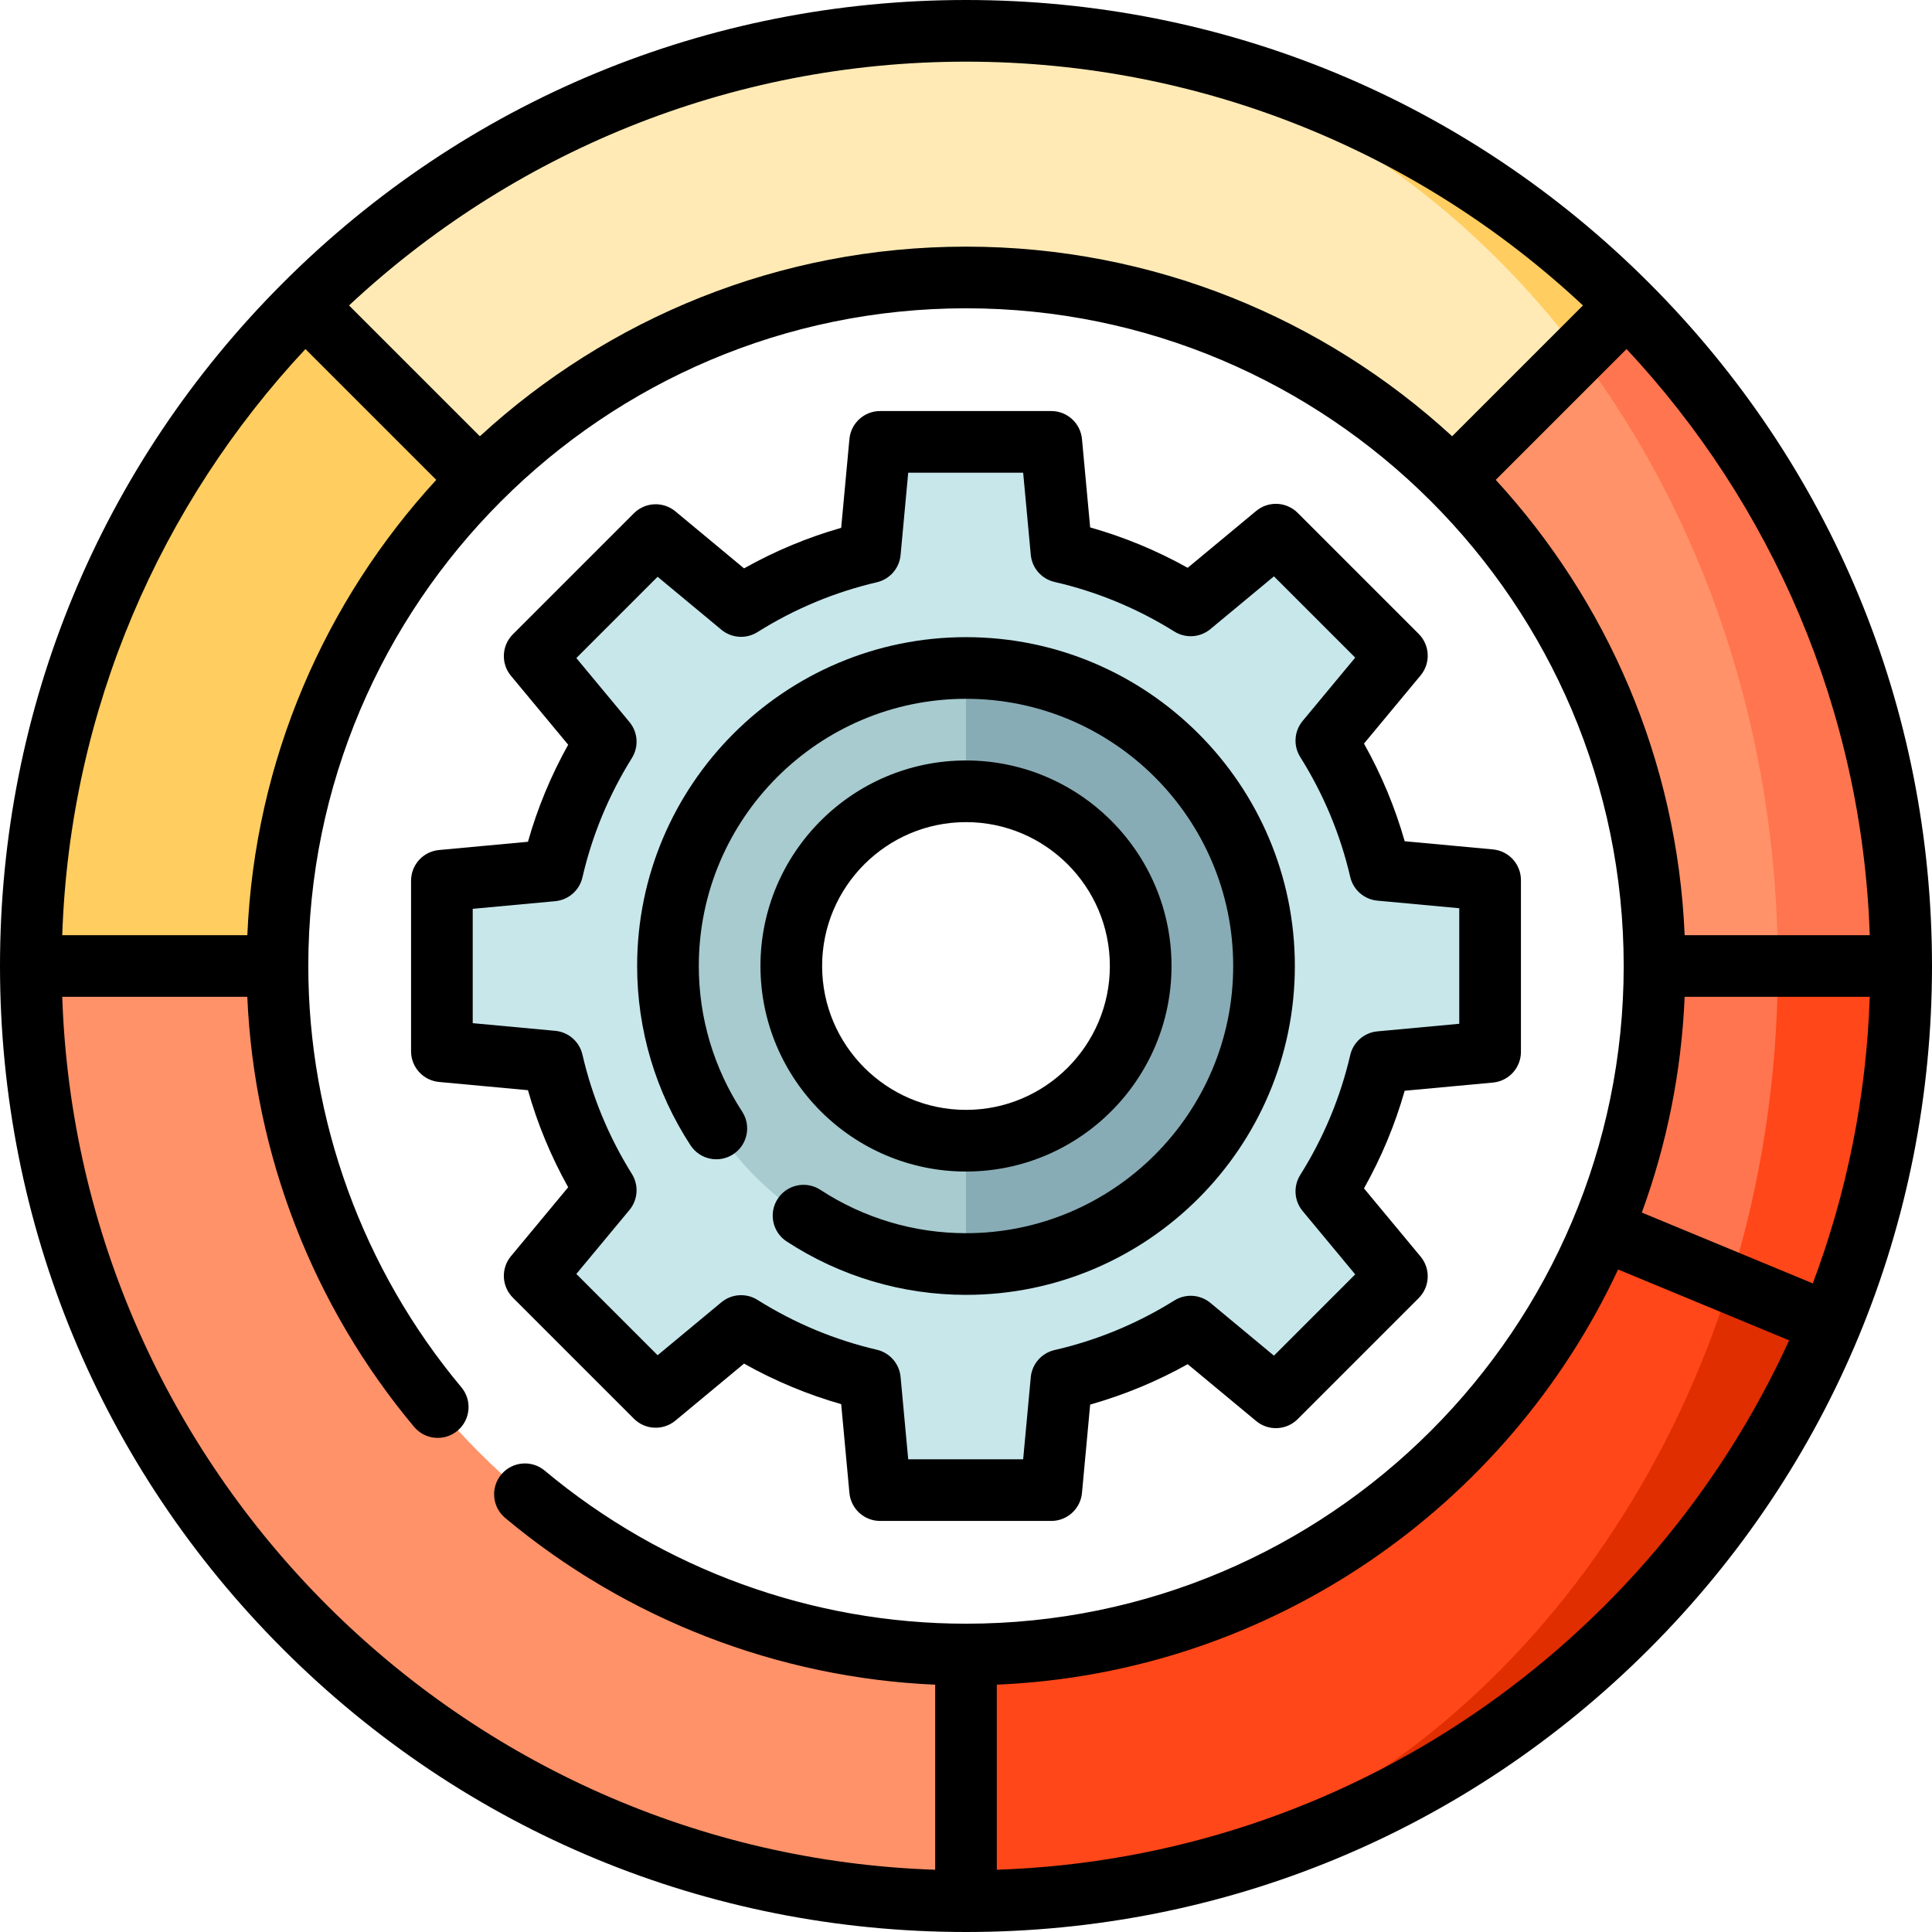
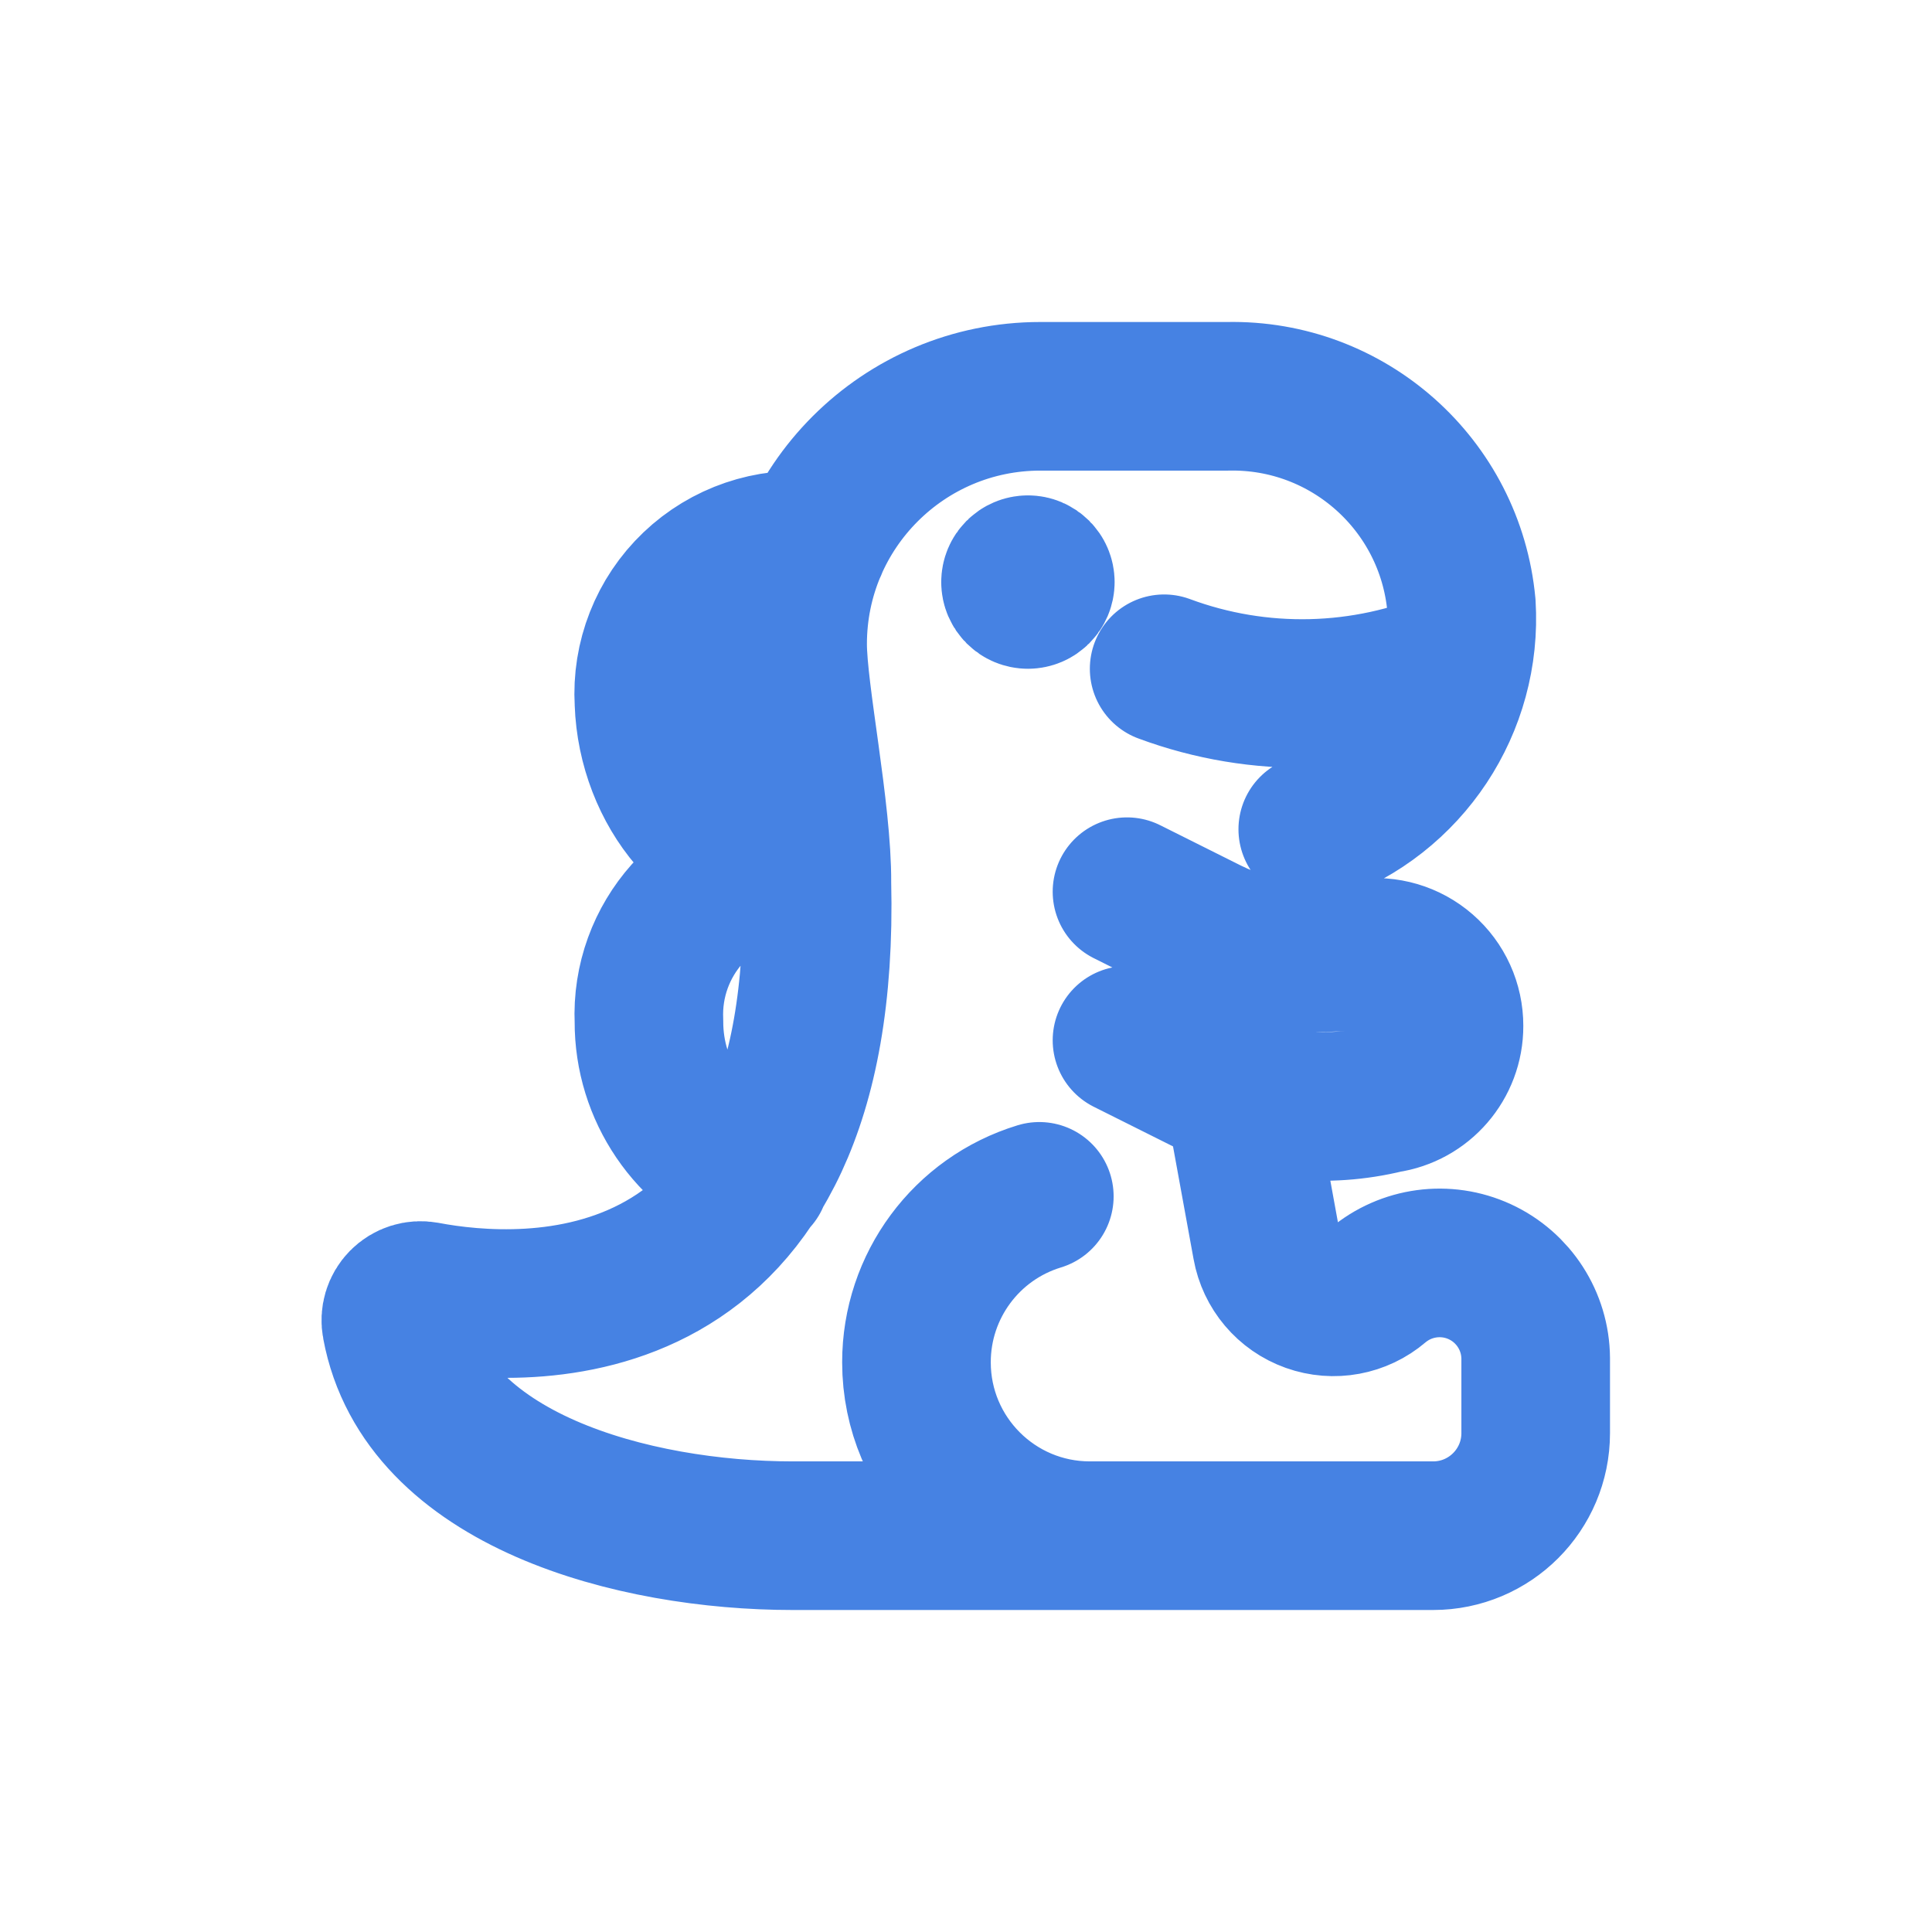
- <svg xmlns="http://www.w3.org/2000/svg" height="800px" width="800px" version="1.1" id="Layer_1" viewBox="0 0 512 512" xml:space="preserve">
-   <path style="fill:#C7E7EB;" d="M394.891,233.243v45.514l-29.108,2.702c-2.854,12.31-7.745,23.857-14.282,34.26l18.693,22.517  l-32.082,32.071l-22.561-18.737c-10.414,6.493-21.951,11.34-34.25,14.173l-2.702,29.151h-45.361l-2.713-29.238  c-12.266-2.865-23.759-7.734-34.13-14.249l-22.637,18.791l-32.071-32.082l18.835-22.681c-6.471-10.371-11.308-21.863-14.14-34.119  l-29.282-2.713v-45.208l29.282-2.713c2.832-12.255,7.669-23.748,14.14-34.119l-18.835-22.681l32.071-32.082l22.637,18.791  c10.371-6.514,21.863-11.384,34.13-14.249l2.713-29.238h45.361l2.702,29.151c12.299,2.832,23.835,7.68,34.25,14.173l22.561-18.737  l32.082,32.071l-18.693,22.517c6.536,10.403,11.427,21.951,14.282,34.26L394.891,233.243z M322.449,256  c0-36.644-29.807-66.451-66.451-66.451S189.547,219.356,189.547,256s29.807,66.451,66.451,66.451S322.449,292.644,322.449,256z" />
-   <path style="fill:#88ACB5;" d="M255.998,334.979l-10.894-16.34l10.894-16.34c25.524,0,46.298-20.774,46.298-46.298  c0-25.524-20.774-46.298-46.298-46.298l-10.894-16.34l10.894-16.34c43.553,0,78.979,35.426,78.979,78.979  S299.55,334.979,255.998,334.979z" />
-   <path style="fill:#A7CBCF;" d="M255.998,302.298v32.681c-43.553,0-78.979-35.426-78.979-78.979s35.426-78.979,78.979-78.979v32.681  c-25.524,0-46.298,20.774-46.298,46.298C209.7,281.524,230.474,302.298,255.998,302.298z" />
-   <path style="fill:#FF4719;" d="M460.253,245.106l-12.637,105.668l37.343,0.065l0.054,0.022  c12.125-29.217,18.813-61.255,18.813-94.862L460.253,245.106z" />
-   <g>
-     <path style="fill:#FF754F;" d="M438.466,256l16.34-21.787L471.147,256c0,29.445-4.455,57.682-12.637,83.881l-27.397,11.003   l-6.536-25.055C433.531,304.313,438.466,280.718,438.466,256z" />
-     <path style="fill:#FF754F;" d="M431.243,80.765c-0.011,0-34.555,1.863-34.555,1.863L471.147,256h32.681   C503.828,187.566,476.092,125.603,431.243,80.765z" />
+ <svg xmlns="http://www.w3.org/2000/svg" width="78" height="78" viewBox="0 0 78 78" style="fill:none;stroke:none;fill-rule:evenodd;clip-rule:evenodd;stroke-linecap:round;stroke-linejoin:round;stroke-miterlimit:1.5;" version="1.1">
+   <g id="items" style="isolation: isolate">
+     <g id="blend" style="mix-blend-mode:normal">
+       <g id="g-root-dino_1uqk21qza1v5v-fill" data-item-order="5000000000" transform="translate(5, 5)" />
+       <g id="g-root-dino_1uqk21qza1v5v-stroke" data-item-order="5000000000" transform="translate(5, 5)">
+         <g id="dino_1uqk21qza1v5v-stroke" fill="none" stroke-linecap="round" stroke-linejoin="round" stroke-miterlimit="4" stroke="#4682e3" stroke-width="6">
+           <g>
+             <path d="M 45.02 39.16L 46.14 45.3C 46.313 46.268 46.99 47.069 47.916 47.399C 48.842 47.73 49.873 47.539 50.62 46.9L 50.62 46.9C 51.77 45.931 53.378 45.714 54.744 46.343C 56.11 46.973 56.989 48.336 57 49.84L 57 52.86C 57 55.146 55.146 57 52.86 57L 39 57C 35.134 57 32 53.866 32 50L 32 50C 31.998 46.918 34.012 44.198 36.96 43.3M 39 57L 27 57C 20.6 57 12.16 54.78 11 48.5C 10.935 48.175 11.035 47.839 11.267 47.603C 11.5 47.366 11.834 47.261 12.16 47.32C 16.16 48.08 28.42 48.88 27.98 30.64C 28 27.76 27 23 27 21C 27 15.477 31.477 11 37 11L 44.56 11C 49.428 10.895 53.55 14.571 54 19.42C 54.248 23.441 51.799 27.139 48 28.48M 36.5 18C 36.776 18 37 18.224 37 18.5M 36 18.5C 36 18.224 36.224 18 36.5 18M 36.5 19C 36.224 19 36 18.776 36 18.5M 37 18.5C 37 18.776 36.776 19 36.5 19M 25.48 42.54C 22.89 41.525 21.19 39.022 21.2 36.24C 21.051 32.925 23.57 30.095 26.88 29.86C 23.88 30 21.32 26.9 21.2 23.36C 21.096 21.6 21.771 19.884 23.046 18.667C 24.321 17.45 26.067 16.855 27.82 17.04M 40.5 31L 43.78 32.64C 45.744 33.606 47.972 33.902 50.12 33.48C 50.971 33.358 51.834 33.612 52.483 34.177C 53.132 34.741 53.503 35.56 53.5 36.42L 53.5 36.42C 53.505 37.896 52.421 39.151 50.96 39.36C 48.555 39.95 46.02 39.696 43.78 38.64L 40.5 37M 42 22C 45.837 23.425 50.074 23.324 53.84 21.72M 26.88 29.86L 27.96 29.86" />
+           </g>
+         </g>
+       </g>
+     </g>
  </g>
-   <path style="fill:#FF9269;" d="M471.147,256h-32.681c0-50.307-20.458-95.929-53.509-128.959l0.065-0.065l-4.474-39.1l37.928,5.646  C451.288,137.02,471.147,193.841,471.147,256z" />
-   <path style="fill:#FFCD60;" d="M258.776,8.192l159.7,85.33l12.756-12.756C386.994,36.505,326.098,8.922,258.776,8.192z" />
-   <path style="fill:#FFEAB5;" d="M385.022,126.976l-0.065,0.065c-33.029-33.051-78.652-53.509-128.959-53.509  s-95.929,20.458-128.959,53.509l-0.065-0.065l-44.186-0.615l-2.014-45.595C125.612,35.905,187.575,8.17,255.998,8.17  c0.926,0,1.852,0.011,2.778,0.022c63.749,0.926,120.799,33.792,159.7,85.33L385.022,126.976z" />
-   <path style="fill:#FFCD60;" d="M126.974,126.976l0.065,0.065C93.988,160.071,73.53,205.693,73.53,256l-32.681,32.681L8.168,256  c0-68.434,27.735-130.397,72.595-175.235C80.774,80.765,126.974,126.976,126.974,126.976z" />
-   <path style="fill:#FF9269;" d="M255.998,438.468l32.681,32.681l-32.681,32.681C119.13,503.83,8.168,392.867,8.168,256H73.53  C73.53,356.613,155.384,438.468,255.998,438.468z" />
-   <path style="fill:#E02E00;" d="M484.96,350.84l-26.45-10.959L258.776,503.808c102.084-1.111,189.342-63.946,226.239-152.946  L484.96,350.84z" />
-   <path style="fill:#FF4719;" d="M255.998,503.83v-65.362c75.896,0,141.116-46.57,168.579-112.64l33.934,14.053  c-29.543,94.644-107.673,162.587-199.734,163.927C257.85,503.819,256.924,503.83,255.998,503.83z" />
-   <path d="M255.998,310.468c30.034,0,54.468-24.434,54.468-54.468s-24.434-54.468-54.468-54.468S201.53,225.966,201.53,256  S225.964,310.468,255.998,310.468z M255.998,217.872c21.024,0,38.128,17.104,38.128,38.128c0,21.024-17.104,38.128-38.128,38.128  S217.87,277.024,217.87,256C217.87,234.976,234.974,217.872,255.998,217.872z" />
-   <path d="M150.572,314.638l-15.165,18.263c-2.696,3.246-2.475,8.012,0.509,10.996l32.073,32.073  c2.984,2.983,7.749,3.206,10.997,0.509l18.193-15.107c8.159,4.583,16.781,8.181,25.744,10.745l2.182,23.531  c0.389,4.202,3.915,7.416,8.135,7.416h45.359c4.22,0,7.745-3.214,8.135-7.416l2.171-23.423c8.998-2.542,17.653-6.125,25.848-10.701  l18.147,15.067c3.246,2.697,8.012,2.475,10.997-0.509l32.072-32.073c2.984-2.984,3.204-7.75,0.509-10.996l-15.009-18.077  c4.607-8.201,8.22-16.865,10.787-25.875l23.392-2.169c4.202-0.389,7.416-3.915,7.416-8.135v-45.517c0-4.22-3.214-7.745-7.416-8.135  l-23.392-2.169c-2.567-9.009-6.18-17.674-10.787-25.875l15.009-18.077c2.696-3.246,2.475-8.012-0.509-10.996l-32.072-32.073  c-2.984-2.984-7.75-3.206-10.997-0.509l-18.147,15.067c-8.194-4.575-16.85-8.159-25.848-10.701l-2.171-23.423  c-0.389-4.202-3.915-7.416-8.135-7.416H233.24c-4.22,0-7.745,3.214-8.135,7.416l-2.182,23.531  c-8.963,2.564-17.584,6.163-25.744,10.745l-18.193-15.107c-3.247-2.697-8.012-2.475-10.997,0.509l-32.073,32.073  c-2.984,2.984-3.204,7.75-0.509,10.996l15.165,18.263c-4.552,8.155-8.122,16.77-10.66,25.719l-23.561,2.184  c-4.202,0.389-7.416,3.915-7.416,8.135v45.199c0,4.22,3.214,7.745,7.416,8.135l23.561,2.184  C142.449,297.868,146.019,306.482,150.572,314.638z M125.274,240.848l21.869-2.027c3.51-0.325,6.415-2.864,7.207-6.299  c2.58-11.188,6.99-21.83,13.108-31.632c1.865-2.988,1.606-6.835-0.645-9.545l-14.079-16.955l21.54-21.54l16.899,14.032  c2.717,2.256,6.573,2.511,9.565,0.633c9.799-6.155,20.445-10.599,31.644-13.211c3.426-0.798,5.956-3.701,6.28-7.203l2.024-21.825  h30.463l2.015,21.739c0.326,3.513,2.869,6.42,6.307,7.209c11.232,2.577,21.914,6.998,31.749,13.14  c2.987,1.866,6.836,1.607,9.547-0.645l16.839-13.981l21.539,21.54l-13.935,16.783c-2.255,2.717-2.511,6.575-0.632,9.566  c6.18,9.837,10.637,20.525,13.244,31.764c0.795,3.429,3.699,5.963,7.204,6.288l21.692,2.011v30.621l-21.692,2.011  c-3.506,0.325-6.409,2.86-7.204,6.288c-2.609,11.239-7.065,21.927-13.244,31.764c-1.879,2.99-1.623,6.849,0.632,9.566l13.935,16.783  l-21.539,21.54l-16.839-13.981c-2.71-2.251-6.558-2.51-9.547-0.645c-9.835,6.142-20.517,10.562-31.749,13.14  c-3.438,0.79-5.982,3.696-6.307,7.209l-2.015,21.738h-30.463l-2.023-21.825c-0.325-3.502-2.854-6.403-6.28-7.203  c-11.199-2.611-21.845-7.056-31.644-13.211c-2.991-1.878-6.85-1.623-9.565,0.633l-16.899,14.032l-21.54-21.54l14.079-16.955  c2.25-2.71,2.51-6.557,0.645-9.545c-6.118-9.802-10.529-20.444-13.108-31.632c-0.793-3.435-3.698-5.974-7.207-6.299l-21.869-2.027  v-30.304H125.274z" />
-   <path d="M437.019,74.981C388.667,26.628,324.38,0,256,0S123.333,26.628,74.981,74.981C26.628,123.332,0,187.62,0,256  s26.628,132.668,74.981,181.019C123.333,485.372,187.62,512,256,512s132.667-26.628,181.019-74.981  C485.372,388.668,512,324.38,512,256S485.372,123.332,437.019,74.981z M480.411,340.111L435.1,321.342  c6.572-17.957,10.504-37.172,11.351-57.172h49.053C494.608,290.804,489.347,316.347,480.411,340.111z M431.054,92.501  c38.314,40.995,62.434,95.405,64.451,155.329h-49.053c-1.967-46.412-20.601-88.581-50.065-120.662L431.054,92.501z M419.499,80.946  l-34.667,34.667C350.878,84.429,305.626,65.362,256,65.362s-94.878,19.067-128.832,50.252L92.501,80.946  C135.353,40.897,192.858,16.34,256,16.34S376.647,40.897,419.499,80.946z M65.548,247.83H16.495  c2.019-59.924,26.137-114.333,64.451-155.329l34.667,34.667C86.15,159.248,67.515,201.418,65.548,247.83z M16.495,264.17H65.54  c1.802,41.651,17.333,81.842,44.195,113.959c2.894,3.461,8.048,3.92,11.508,1.026c3.462-2.896,3.921-8.048,1.025-11.509  C96.11,336.367,81.702,296.716,81.702,256c0-96.108,78.189-174.298,174.298-174.298S430.298,159.892,430.298,256  S352.109,430.298,256,430.298c-40.717,0-80.367-14.408-111.646-40.568c-3.463-2.897-8.614-2.436-11.508,1.025  c-2.894,3.461-2.436,8.614,1.025,11.508c32.118,26.863,72.307,42.394,113.959,44.195v49.045  C122.164,491.273,20.727,389.836,16.495,264.17z M264.17,495.505v-49.053c72.911-3.091,135.347-47.322,164.646-110.026  l45.329,18.776C437.418,435.646,357.47,492.362,264.17,495.505z" />
-   <path d="M194.303,305.893c3.778-2.467,4.841-7.53,2.375-11.308c-7.516-11.51-11.488-24.853-11.488-38.585  c0-39.044,31.765-70.809,70.809-70.809s70.809,31.765,70.809,70.809s-31.765,70.809-70.809,70.809  c-13.732,0-27.075-3.973-38.586-11.488c-3.78-2.468-8.841-1.404-11.309,2.374c-2.467,3.778-1.403,8.841,2.375,11.308  c14.175,9.255,30.607,14.148,47.52,14.148c48.054,0,87.149-39.095,87.149-87.149s-39.095-87.149-87.149-87.149  S168.849,207.946,168.849,256c0,16.913,4.891,33.345,14.145,47.519C185.462,307.298,190.524,308.359,194.303,305.893z" />
</svg>
